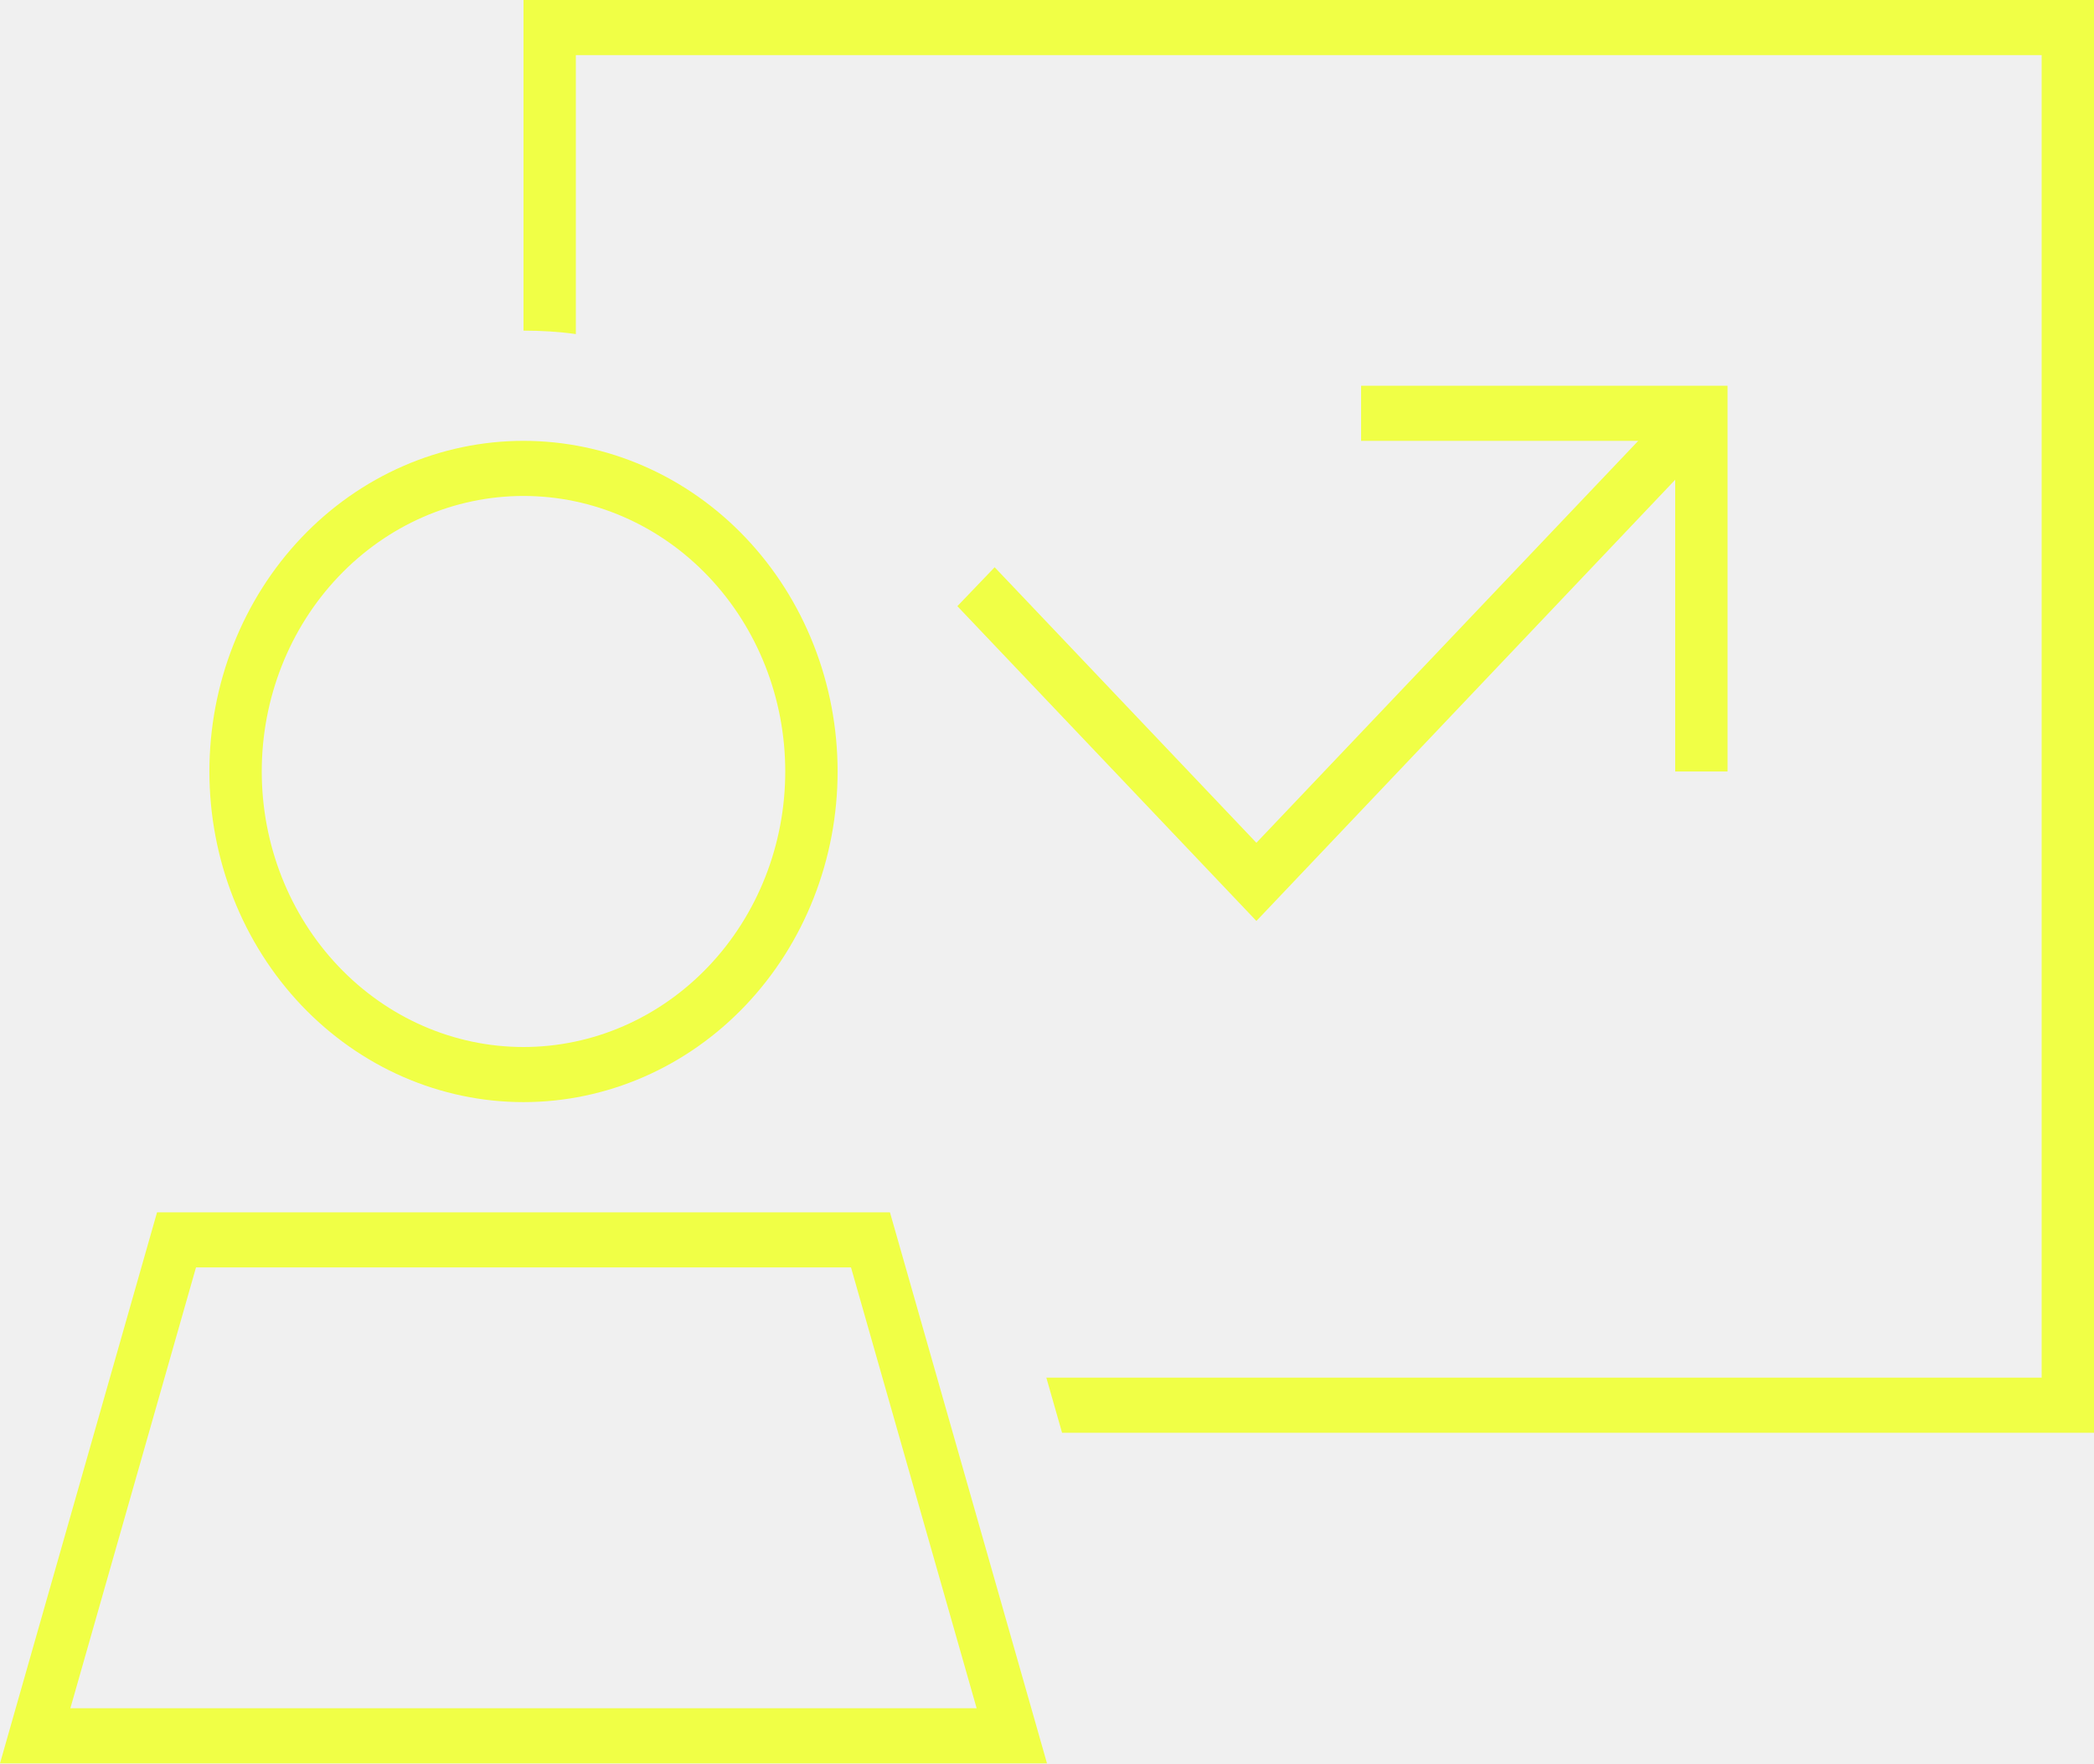
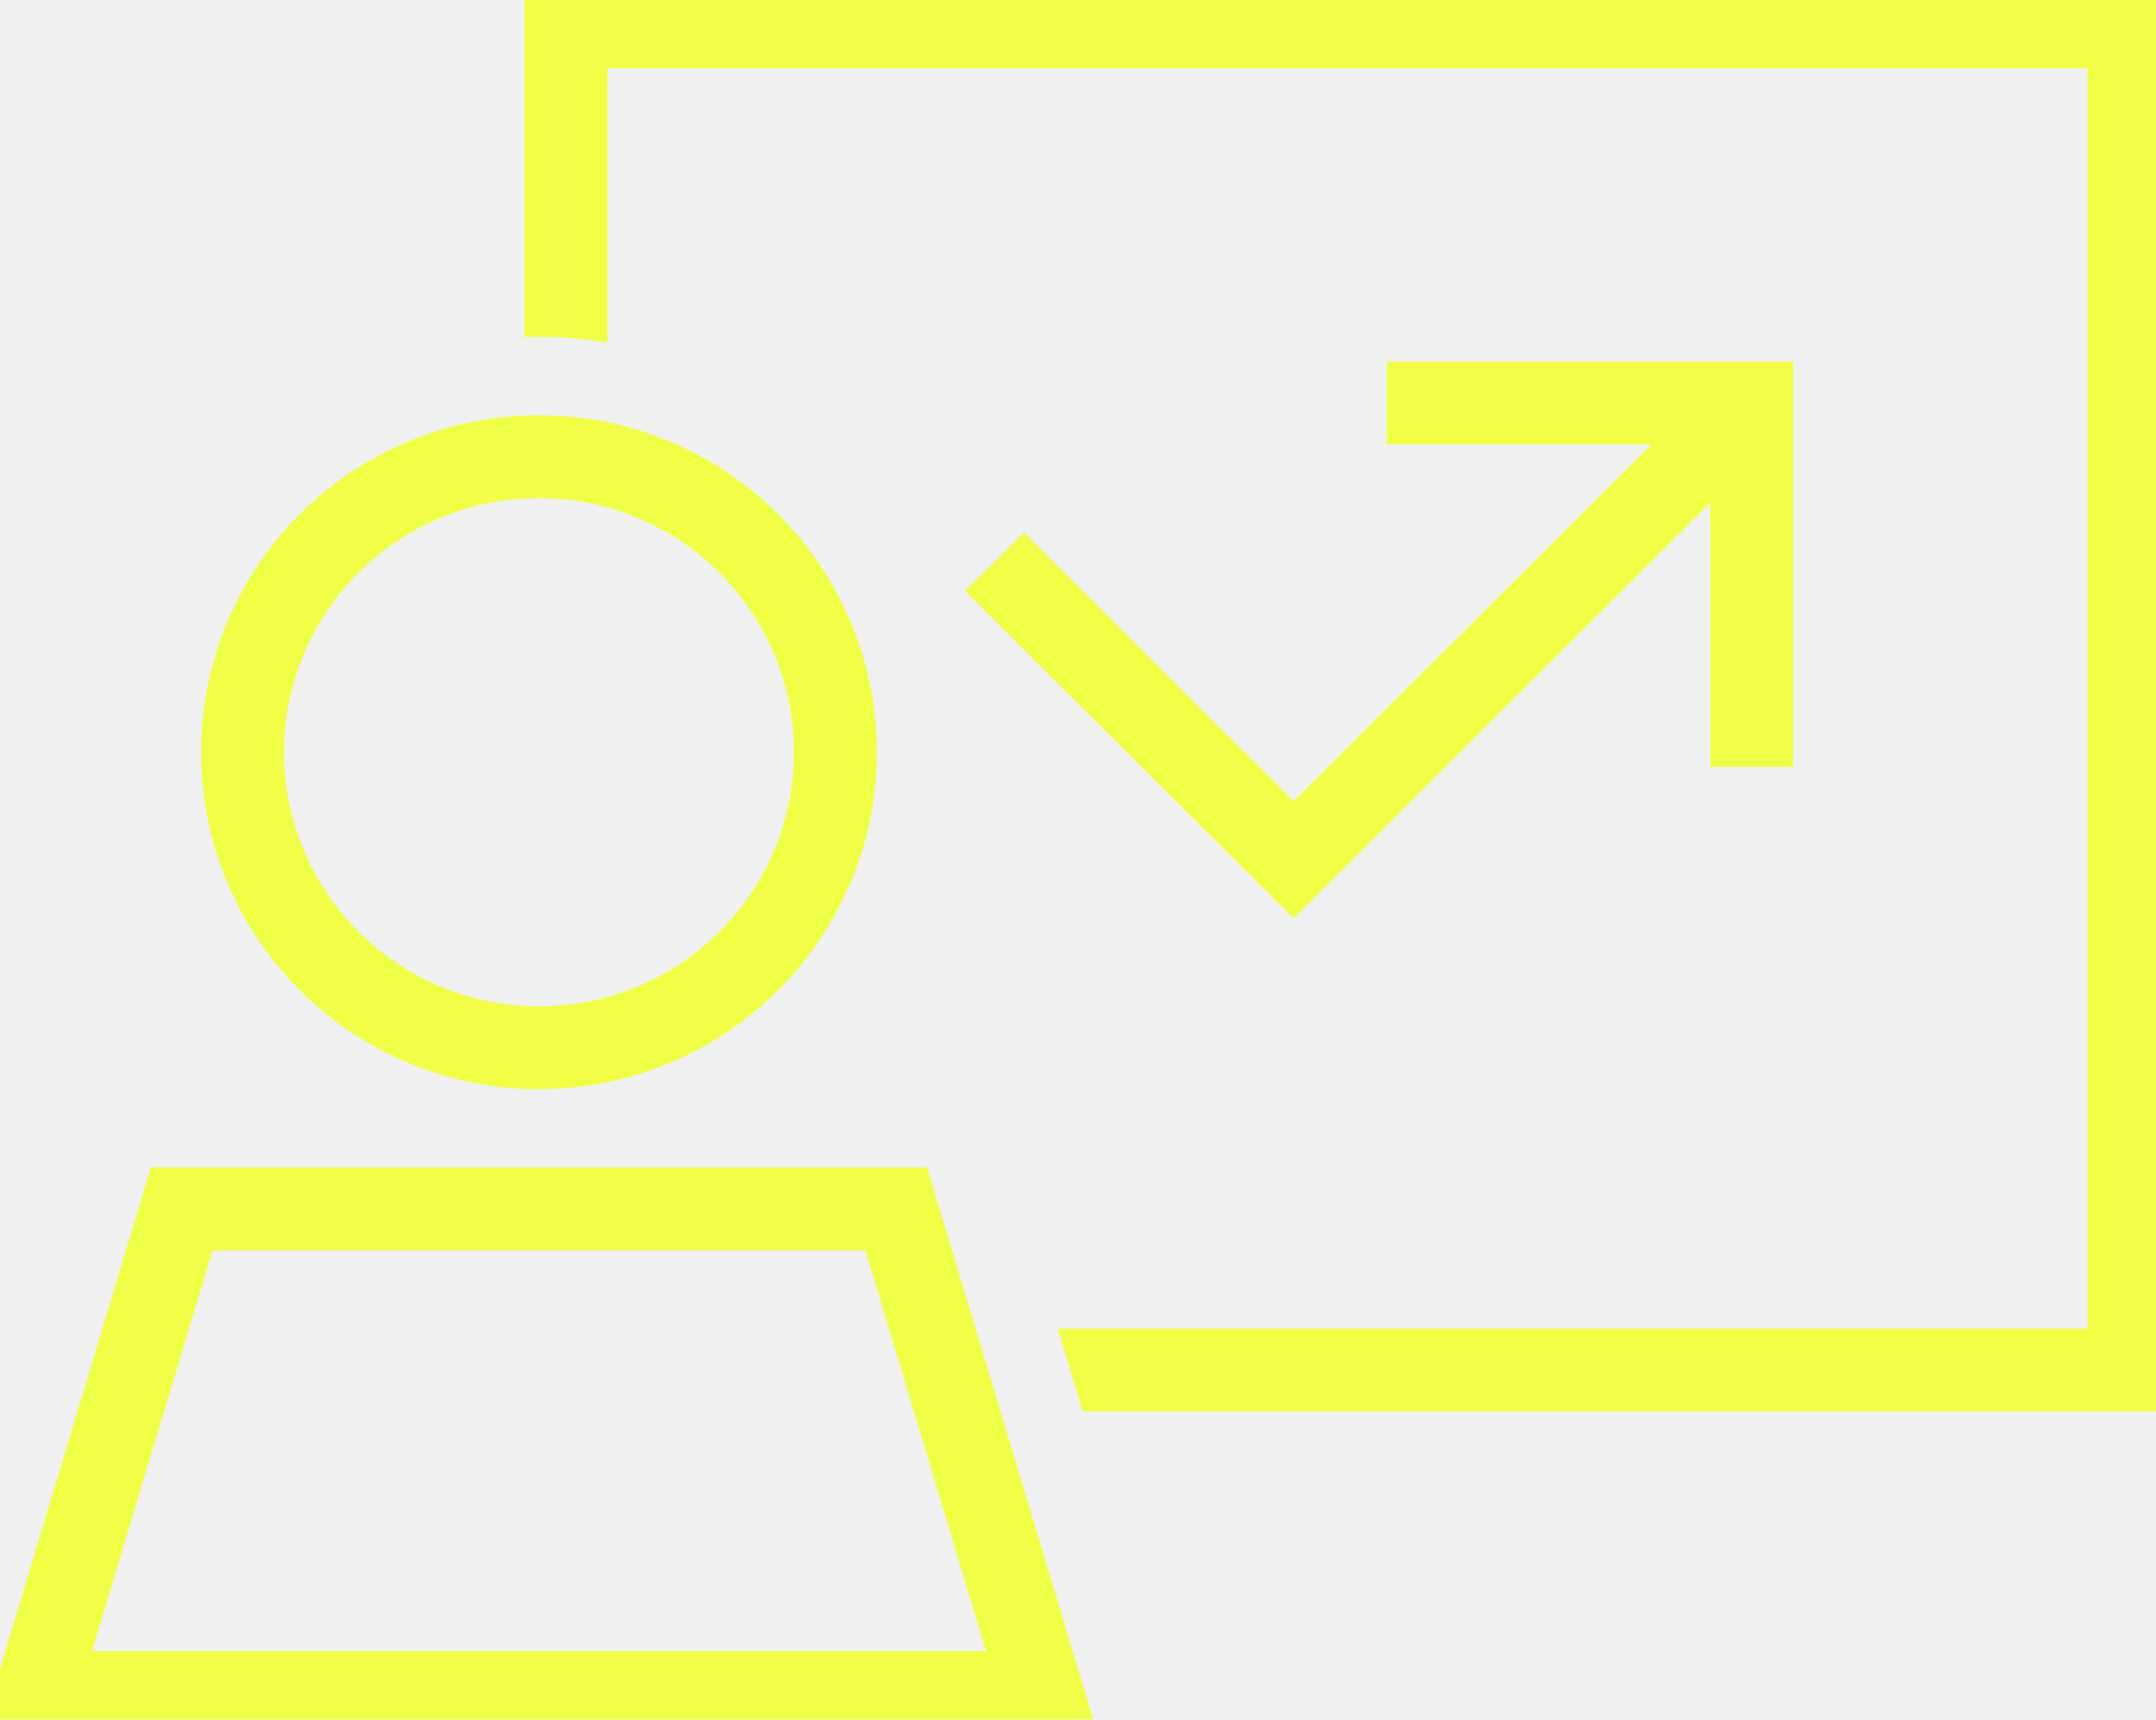
- <svg xmlns="http://www.w3.org/2000/svg" width="57" height="48" viewBox="0 0 57 48" fill="none">
-   <path d="M55.575 1.5H15.675V9.094C15.212 9.028 14.731 9 14.25 9V1.5V0H15.675H55.575H57V1.5V37.5V39H55.575H28.91L28.482 37.5H55.575V1.5ZM37.05 10.5H37.763H46.312H47.025V11.25V20.25V21H45.6V20.25V13.059L34.708 24.534L34.2 25.069L33.692 24.534L26.567 17.034L26.06 16.5L27.075 15.441L27.583 15.975L34.2 22.941L44.594 12H37.763H37.05V10.5ZM14.25 28.5C16.14 28.5 17.952 27.71 19.288 26.303C20.624 24.897 21.375 22.989 21.375 21C21.375 19.011 20.624 17.103 19.288 15.697C17.952 14.29 16.14 13.5 14.25 13.5C12.36 13.5 10.548 14.29 9.212 15.697C7.876 17.103 7.125 19.011 7.125 21C7.125 22.989 7.876 24.897 9.212 26.303C10.548 27.71 12.36 28.5 14.25 28.5ZM14.25 12C15.373 12 16.485 12.233 17.522 12.685C18.559 13.137 19.502 13.8 20.296 14.636C21.09 15.472 21.72 16.464 22.149 17.556C22.579 18.648 22.8 19.818 22.8 21C22.8 22.182 22.579 23.352 22.149 24.444C21.72 25.536 21.09 26.528 20.296 27.364C19.502 28.2 18.559 28.863 17.522 29.315C16.485 29.767 15.373 30 14.25 30C13.127 30 12.015 29.767 10.978 29.315C9.941 28.863 8.998 28.2 8.204 27.364C7.41 26.528 6.781 25.536 6.351 24.444C5.921 23.352 5.7 22.182 5.7 21C5.7 19.818 5.921 18.648 6.351 17.556C6.781 16.464 7.41 15.472 8.204 14.636C8.998 13.8 9.941 13.137 10.978 12.685C12.015 12.233 13.127 12 14.25 12ZM5.335 34.5L1.915 46.5H26.585L23.165 34.5H5.335ZM24.225 33L28.073 46.5L28.5 48H27.013H1.487H0L0.427 46.5L4.275 33H24.225Z" fill="#F0FF46" />
+ <svg xmlns="http://www.w3.org/2000/svg" width="74" height="59" viewBox="0 0 74 59" fill="none">
+   <g clip-path="url(#clip0_71_3735)">
+     <path d="M72.15 1.844H20.35V11.178C19.749 11.097 19.124 11.062 18.5 11.062V1.844V0H20.35H72.15H74V1.844V46.094V47.938H72.15H37.532L36.977 46.094H72.15V1.844ZM48.1 12.906H49.025H60.125H61.05V13.828V24.891V25.812H59.2V24.891V16.052L45.059 30.157L44.4 30.814L43.741 30.157L34.491 20.938L33.832 20.281L35.15 18.979L35.809 19.636L44.4 28.198L57.893 14.75H49.025H48.1V12.906ZM18.5 35.031C20.953 35.031 23.306 34.06 25.041 32.331C26.775 30.602 27.75 28.258 27.75 25.812C27.75 23.367 26.775 21.023 25.041 19.294C23.306 17.565 20.953 16.594 18.5 16.594C16.047 16.594 13.694 17.565 11.959 19.294C10.225 21.023 9.25 23.367 9.25 25.812C9.25 28.258 10.225 30.602 11.959 32.331C13.694 34.06 16.047 35.031 18.5 35.031ZM18.5 14.75C19.958 14.75 21.401 15.036 22.748 15.592C24.095 16.148 25.318 16.963 26.349 17.99C27.38 19.017 28.197 20.237 28.755 21.579C29.313 22.921 29.6 24.36 29.6 25.812C29.6 27.265 29.313 28.704 28.755 30.046C28.197 31.388 27.38 32.608 26.349 33.635C25.318 34.662 24.095 35.477 22.748 36.033C21.401 36.589 19.958 36.875 18.5 36.875C17.042 36.875 15.599 36.589 14.252 36.033C12.905 35.477 11.682 34.662 10.651 33.635C9.62 32.608 8.803 31.388 8.245 30.046C7.687 28.704 7.4 27.265 7.4 25.812C7.4 24.36 7.687 22.921 8.245 21.579C8.803 20.237 9.62 19.017 10.651 17.99C11.682 16.963 12.905 16.148 14.252 15.592C15.599 15.036 17.042 14.75 18.5 14.75ZM6.926 42.406L2.486 57.156H34.514L30.074 42.406H6.926ZM31.45 40.562L36.445 57.156L37 59H35.069H1.931H0L0.555 57.156L5.55 40.562H31.45Z" fill="#F0FF46" stroke="#F0FF46" />
+   </g>
+   <defs>
+     <clipPath id="clip0_71_3735">
+       <rect width="74" height="59" fill="white" />
+     </clipPath>
+   </defs>
</svg>
